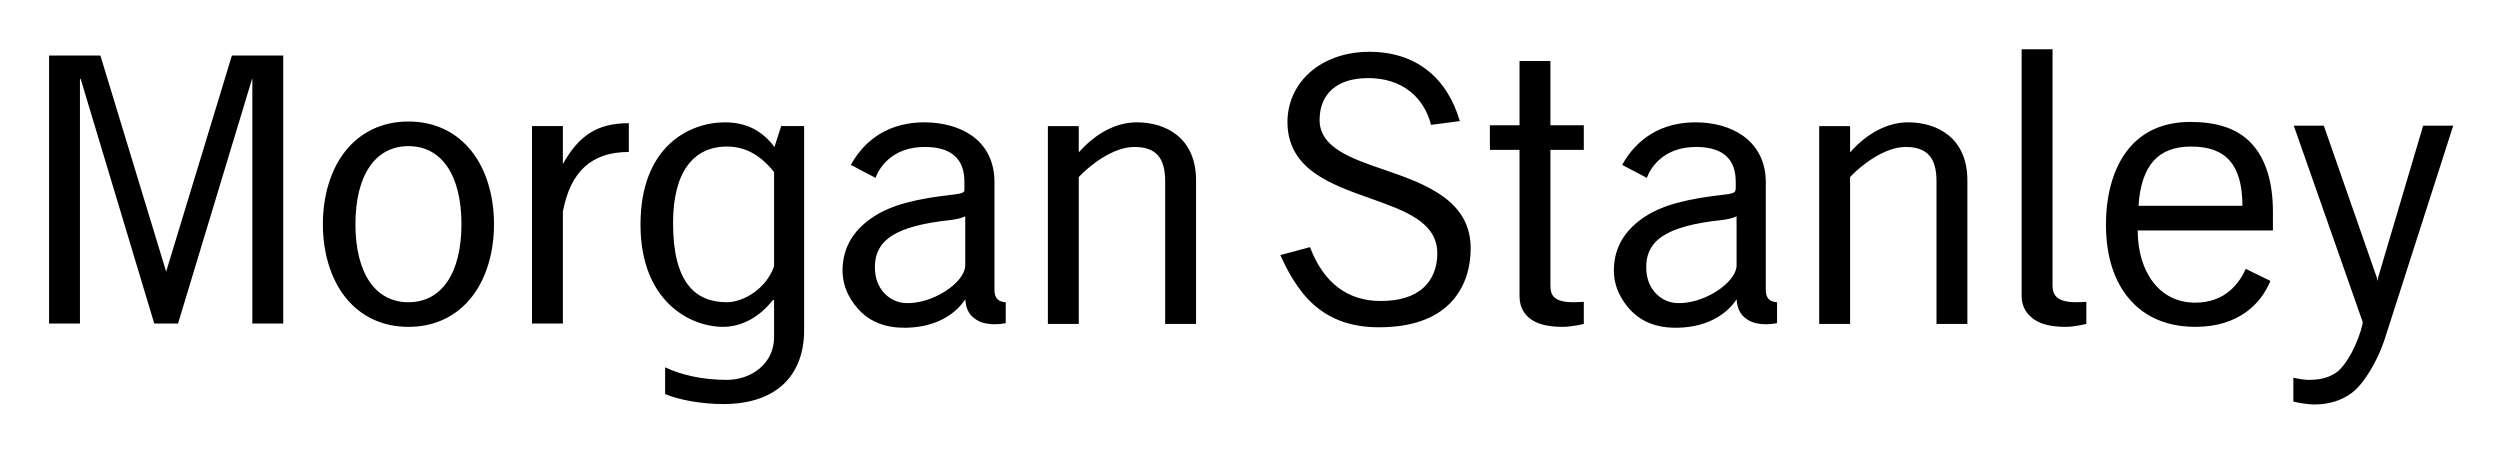
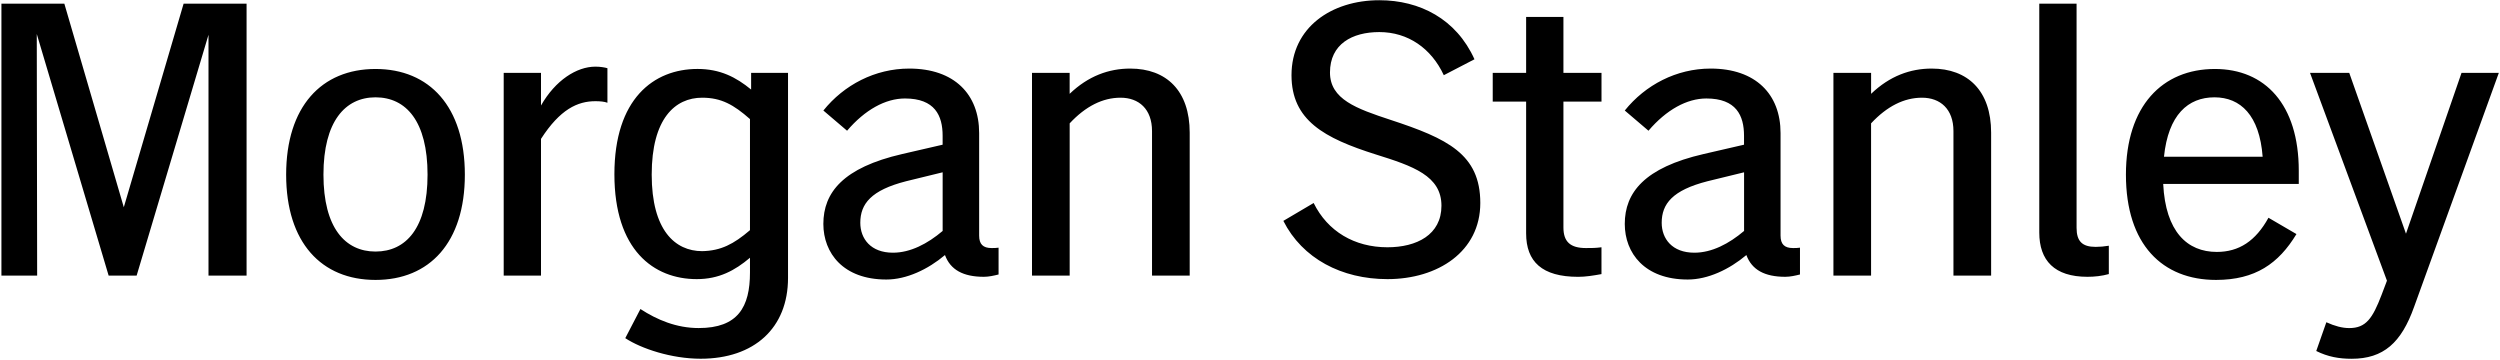
- <svg xmlns="http://www.w3.org/2000/svg" role="img" viewBox="3.16 86.16 394.94 71.44">
-   <path fill="none" d="M0 0h400v245H0z" pointer-events="none" />
-   <path fill="none" d="M-16.216-10.926h434.054v265.858H-16.216z" pointer-events="none" />
-   <path d="M322.53 93.947v38.968c0 1.927 1.006 3.05 2.044 3.758 1.112.747 2.745 1.122 4.946 1.122 1.391 0 3.231-.462 3.231-.462v-3.494c-.551.033-1.04.066-1.582.066-3.276 0-3.758-1.28-3.758-2.703V93.947h-4.88zm-103.058.396c-3.68 0-7.004 1.154-9.364 3.232-2.29 2.026-3.56 4.822-3.56 7.846 0 3.33 1.346 5.931 4.153 7.978 2.476 1.808 5.749 2.975 8.902 4.089 5.48 1.95 10.616 3.728 10.616 8.704 0 2.214-.753 4.11-2.176 5.406-1.565 1.428-3.816 2.11-6.792 2.11-5.216 0-9.013-2.887-11.143-8.506l-4.682 1.253c1.008 2.279 2.724 5.567 5.209 7.78 2.725 2.444 6.108 3.627 10.352 3.627 5.025 0 8.84-1.296 11.34-3.89 2.593-2.702 3.166-6.156 3.166-8.572 0-3.462-1.463-6.135-4.418-8.242-2.579-1.851-5.917-3.042-9.166-4.154-5.291-1.81-10.342-3.531-10.285-7.978.019-2.074.736-3.687 2.043-4.813 1.331-1.145 3.23-1.715 5.67-1.715 2.565 0 4.851.718 6.595 2.11 1.6 1.269 2.767 3.152 3.296 5.275l4.55-.593c-1.995-6.806-6.872-10.947-14.306-10.947zm-208.56.594v42.33h4.88V98.564l.131.132 11.605 38.573h3.758l11.672-38.573.066-.132v38.705h4.88V94.937h-8.111L29.44 128.96v.132l-.066-.132-10.352-34.023h-8.11zm232.296.857v10.154h-4.682v3.891h4.682v23.078c0 1.927.877 3.05 1.912 3.759 1.115.746 2.743 1.12 4.946 1.12 1.394 0 3.297-.46 3.297-.46v-3.495c-.542.034-1.11.066-1.649.066-3.28 0-3.626-1.279-3.626-2.703v-21.366h5.275v-3.891h-5.275V95.793h-4.88zm-175.524 9.56c-4.109 0-7.59 1.655-10.022 4.748-2.257 2.885-3.494 6.962-3.494 11.473 0 4.515 1.238 8.584 3.494 11.474 2.432 3.1 5.914 4.748 10.022 4.748 4.125 0 7.597-1.647 10.022-4.748 2.257-2.889 3.494-6.958 3.494-11.474 0-4.51-1.238-8.588-3.494-11.473-2.425-3.093-5.897-4.748-10.022-4.748zm281.485.066c-2.086 0-4.025.384-5.67 1.121a11.044 11.044 0 0 0-4.154 3.232c-2.214 2.77-3.494 6.884-3.494 11.869 0 5.547 1.594 9.78 4.484 12.593 3.048 2.976 6.933 3.56 9.626 3.56 7.002 0 10.434-3.788 11.87-7.253l-3.892-1.912c-.946 2.11-3.12 5.341-7.978 5.341-2.776 0-5.05-1.137-6.659-3.231-1.556-2.027-2.43-4.831-2.439-8.176h21.364v-2.967c0-5.126-1.366-8.948-3.89-11.276-2.153-1.976-5.17-2.9-9.168-2.9zm-231.505.066c-5.505 0-13.32 3.704-13.32 16.154 0 12.089 7.79 16.155 13.056 16.155 3.074 0 5.866-1.703 7.78-4.154l.265-.132v5.935c0 4.162-3.603 6.725-7.452 6.725-3.74 0-7.054-.713-9.759-1.978v4.22c2.278.976 5.984 1.582 9.166 1.582 8.662 0 12.792-4.767 12.792-11.672V106.08h-3.627l-1.055 3.296c-1.79-2.332-4.132-3.89-7.846-3.89zm31.519 0c-6.93 0-10.212 4.152-11.605 6.726l3.89 2.044c.547-1.471 2.512-4.88 7.78-4.88 4.156 0 6.265 1.834 6.265 5.473v1.121s.033.341-.067.462c-.154.195-.592.353-1.648.462-5.818.65-9.684 1.604-12.528 3.429-3.088 1.984-5.011 4.763-5.011 8.571 0 2.706 1.309 5.015 3.033 6.66 1.603 1.513 3.785 2.302 6.199 2.373 5.136.165 8.517-1.974 10.154-4.484.127 1.725.745 2.71 2.11 3.43 1.282.684 3.383.548 4.286.328v-3.296c-1.087-.054-1.78-.573-1.78-1.912v-17.078c0-3.115-1.223-5.673-3.56-7.319-1.93-1.367-4.622-2.11-7.518-2.11zm33.562 0c-3.176 0-6.426 1.645-9.166 4.749v-4.154h-4.88v31.254h4.88v-23.21c1.66-1.773 5.38-4.748 8.769-4.748 3.396 0 4.88 1.667 4.88 5.407v22.55h4.879V114.65c0-6.752-4.802-9.165-9.362-9.165zm88.288 0c-6.925 0-10.206 4.152-11.604 6.726l3.89 2.044c.549-1.471 2.51-4.88 7.78-4.88 4.154 0 6.264 1.834 6.264 5.473v1.121s-.033.341-.131.462c-.153.195-.523.353-1.582.462-5.816.648-9.683 1.604-12.528 3.429-3.086 1.984-5.011 4.763-5.011 8.571 0 2.706 1.307 5.013 3.033 6.66 1.601 1.513 3.787 2.302 6.199 2.373 5.131.165 8.517-1.974 10.154-4.484.13 1.724.743 2.71 2.11 3.43 1.28.684 3.382.548 4.286.328v-3.296c-1.085-.054-1.78-.573-1.78-1.912v-17.078c0-3.115-1.286-5.673-3.627-7.319-1.93-1.367-4.558-2.11-7.453-2.11zm33.562 0c-3.184 0-6.426 1.645-9.165 4.749v-4.154h-4.88v31.254h4.88v-23.21c1.662-1.774 5.377-4.748 8.769-4.748 3.39 0 4.88 1.667 4.88 5.407v22.55h4.879V114.65c0-6.752-4.801-9.165-9.363-9.165zm-202.096.132c-4.95 0-7.885 1.92-10.419 6.461v-6H87.2v31.189h4.88v-17.671c1.205-6.42 4.604-9.429 10.419-9.429v-4.55zm263.022.395l10.879 30.99v.265c-.65 2.97-2.53 6.636-4.22 7.78-1.493 1.013-3.108 1.121-4.351 1.121-.6 0-1.84-.202-2.374-.329v3.758c.676.166 2.233.462 3.23.462 2.325 0 4.287-.581 5.935-1.78 1.974-1.434 4.159-5.174 5.209-8.374l10.88-33.891h-4.749l-7.12 24-.067.528-.132-.528-8.373-24h-4.747zm-297.837 3.232c5.253 0 8.374 4.61 8.374 12.33 0 7.722-3.12 12.331-8.374 12.331-5.245 0-8.373-4.608-8.373-12.33 0-7.72 3.128-12.331 8.373-12.331zm50.31.066c2.752 0 5.17 1.189 7.45 4.022v14.901c-1.262 3.593-4.879 5.67-7.45 5.67-5.032 0-8.507-3.133-8.507-12.528.001-7.898 3.12-12.065 8.506-12.065zm231.307 0c5.59 0 8.089 2.956 8.11 9.363h-16.418c.425-6.402 3.109-9.363 8.308-9.363zm-193.657 11.01v7.912c-.226 2.732-5.33 6.038-9.495 5.802-2.298-.125-4.513-1.976-4.748-5.01-.381-5.072 3.429-7.178 11.934-8.112.593-.051 1.737-.262 2.309-.592zm121.852 0v7.912c-.225 2.731-5.33 6.038-9.495 5.802-2.293-.126-4.519-1.978-4.748-5.01-.387-5.072 3.428-7.178 11.934-8.112.588-.051 1.741-.262 2.309-.592z" />
-   <path fill="none" d="M-16.216 67.747h434.054V176.26H-16.216z" />
+ <svg xmlns="http://www.w3.org/2000/svg" version="1.1" id="Layer_1" x="0px" y="0px" viewBox="0 0 1000 143.77" style="enable-background:new 0 0 1000 143.77;" xml:space="preserve">
+   <path d="M0.57,110.25h14.29L14.71,13.6l28.75,96.65h11.19l28.75-96.34v96.34h15.23V1.48H73.44L49.52,82.9L25.74,1.48H0.57V110.25  L0.57,110.25z M150.2,27.59c-21.6,0-35.74,15.07-35.74,42.27c0,27.19,14.14,42.11,35.74,42.11c21.6,0,35.74-14.92,35.74-42.11  C185.94,42.66,171.8,27.59,150.2,27.59L150.2,27.59z M129.38,69.85c0-21.29,8.7-30.92,20.82-30.92c12.28,0,20.82,9.63,20.82,30.92  c0,21.29-8.55,30.77-20.82,30.77C138.08,100.62,129.38,91.14,129.38,69.85L129.38,69.85z M201.48,110.25h14.92v-54.7  c7.61-11.81,14.61-15.07,21.75-15.07c1.87,0,3.58,0.15,4.82,0.62V27.28c-1.09-0.31-2.8-0.62-4.82-0.62c-7.46,0-16,5.44-21.75,15.54  V29.14h-14.92V110.25L201.48,110.25z M278.7,111.65c8.86,0,15.23-3.42,21.29-8.55v5.9c0,13.83-4.82,22.22-20.51,22.22  c-8.86,0-16.62-3.26-23.31-7.61l-6.06,11.65c6.37,4.2,18.49,8.23,30.14,8.23c21.45,0,34.96-12.27,34.96-32.32V29.14h-14.76v6.68  c-6.06-4.97-12.43-8.24-21.44-8.24c-17.56,0-33.25,11.97-33.25,42.11C245.76,100,261.46,111.65,278.7,111.65L278.7,111.65z   M260.68,69.85c0-22.38,9.32-30.77,20.2-30.77c7.61,0,12.59,2.8,19.11,8.55v44.44c-6.53,5.59-11.65,8.24-19.11,8.39  C270,100.46,260.68,92.07,260.68,69.85L260.68,69.85z M354.53,111.81c8.08,0,16.63-4.04,23.46-9.79c2.17,5.91,7.3,8.7,15.54,8.7  c2.02,0,4.04-0.47,5.9-0.93V99.07c-0.93,0.15-1.87,0.15-2.8,0.15c-3.42,0-4.97-1.55-4.97-4.97V53.23c0-15.54-9.95-25.8-27.97-25.8  c-13.67,0-26.1,6.53-34.34,16.78l9.48,8.08c7.15-8.39,15.38-12.9,23.15-12.9c11.97,0,15.07,6.84,15.07,14.92v3.57l-16.16,3.73  c-23.62,5.44-31.55,15.38-31.55,27.97C329.36,101.24,337.29,111.81,354.53,111.81L354.53,111.81z M344.12,89.12  c0-7.61,4.35-13.05,18.34-16.63l14.6-3.57v23.46c-6.06,5.13-12.9,8.7-19.89,8.7C348.32,101.09,344.12,95.49,344.12,89.12  L344.12,89.12z M412.8,110.25h15.07V49.34c6.37-6.84,13.21-10.26,20.35-10.26c7.3,0,12.59,4.51,12.59,13.36v57.8h15.07V53.07  c0-16.78-9.32-25.64-23.78-25.64c-8.55,0-16.78,2.95-24.24,10.1v-8.39H412.8V110.25L412.8,110.25z M554.98,111.65  c20.2,0,37.14-11.03,37.14-30.45c0-19.58-13.21-25.8-35.89-33.25c-13.67-4.5-24.24-8.24-24.24-18.96c0-11.34,8.86-16.16,19.73-16.16  c11.5,0,20.82,6.53,25.8,17.25l12.27-6.37c-7.3-16.16-21.91-23.62-38.07-23.62c-19.11,0-35.12,10.88-35.12,29.99  c0,18.03,13.05,25.17,33.72,31.7c14.92,4.66,26.26,8.55,26.26,20.51c0,11.65-9.94,16.62-21.6,16.62c-13.21,0-23.93-6.37-29.52-17.71  l-12.12,7.15C520.95,103.42,536.64,111.65,554.98,111.65L554.98,111.65z M634.38,99.22c-6.22,0-9.01-2.49-9.01-8.23V40.64h15.23  v-11.5h-15.23V6.77h-14.92v22.38h-13.36v11.5h13.36v52.68c0,11.34,6.37,17.4,20.82,17.4c2.95,0,5.9-0.47,9.32-1.09V98.91  C638.11,99.22,636.87,99.22,634.38,99.22L634.38,99.22z M675.09,111.81c8.08,0,16.62-4.04,23.46-9.79c2.18,5.91,7.3,8.7,15.54,8.7  c2.02,0,4.04-0.47,5.9-0.93V99.07c-0.93,0.15-1.87,0.15-2.8,0.15c-3.42,0-4.97-1.55-4.97-4.97V53.23c0-15.54-9.94-25.8-27.97-25.8  c-13.67,0-26.1,6.53-34.34,16.78l9.48,8.08c7.15-8.39,15.38-12.9,23.15-12.9c11.97,0,15.07,6.84,15.07,14.92v3.57l-16.16,3.73  c-23.62,5.44-31.54,15.38-31.54,27.97C649.92,101.24,657.84,111.81,675.09,111.81L675.09,111.81z M664.68,89.12  c0-7.61,4.35-13.05,18.34-16.63l14.61-3.57v23.46c-6.06,5.13-12.9,8.7-19.89,8.7C668.87,101.09,664.68,95.49,664.68,89.12  L664.68,89.12z M733.36,110.25h15.07V49.34c6.37-6.84,13.21-10.26,20.36-10.26c7.3,0,12.59,4.51,12.59,13.36v57.8h15.07V53.07  c0-16.78-9.32-25.64-23.77-25.64c-8.55,0-16.78,2.95-24.24,10.1v-8.39h-15.07V110.25L733.36,110.25z M838.24,98.75  c-5.28,0-7.61-2.18-7.61-7.61V1.48h-14.92V93c0,11.19,6.06,17.72,19.27,17.72c2.8,0,5.75-0.31,8.55-1.09V98.29  C841.66,98.6,839.95,98.75,838.24,98.75L838.24,98.75z M918.58,93.63l-11.19-6.53c-5.13,9.32-11.81,13.67-20.67,13.67  c-11.81,0-20.51-8.08-21.44-27.19h54.23V68.3c0-26.57-13.52-40.71-33.56-40.71c-20.98,0-35.58,14.76-35.58,42.27  c0,27.97,14.61,42.11,36.05,42.11C902.11,111.96,911.43,105.44,918.58,93.63L918.58,93.63z M885.79,38.93  c10.41,0,18.02,7.15,19.27,23.77h-39.47C867.3,45.92,875.22,38.93,885.79,38.93L885.79,38.93z M939.71,131.23  c-2.8,0-5.75-0.78-9.17-2.33l-4.04,11.5c4.66,2.33,9.17,3.11,14.14,3.11c12.74,0,19.89-6.37,25.02-20.82l33.87-93.54h-14.92  l-22.22,64.33l-22.69-64.33h-15.69l30.77,83.13l-2.18,5.75C949.03,127.35,946.39,131.23,939.71,131.23L939.71,131.23z" />
</svg>
